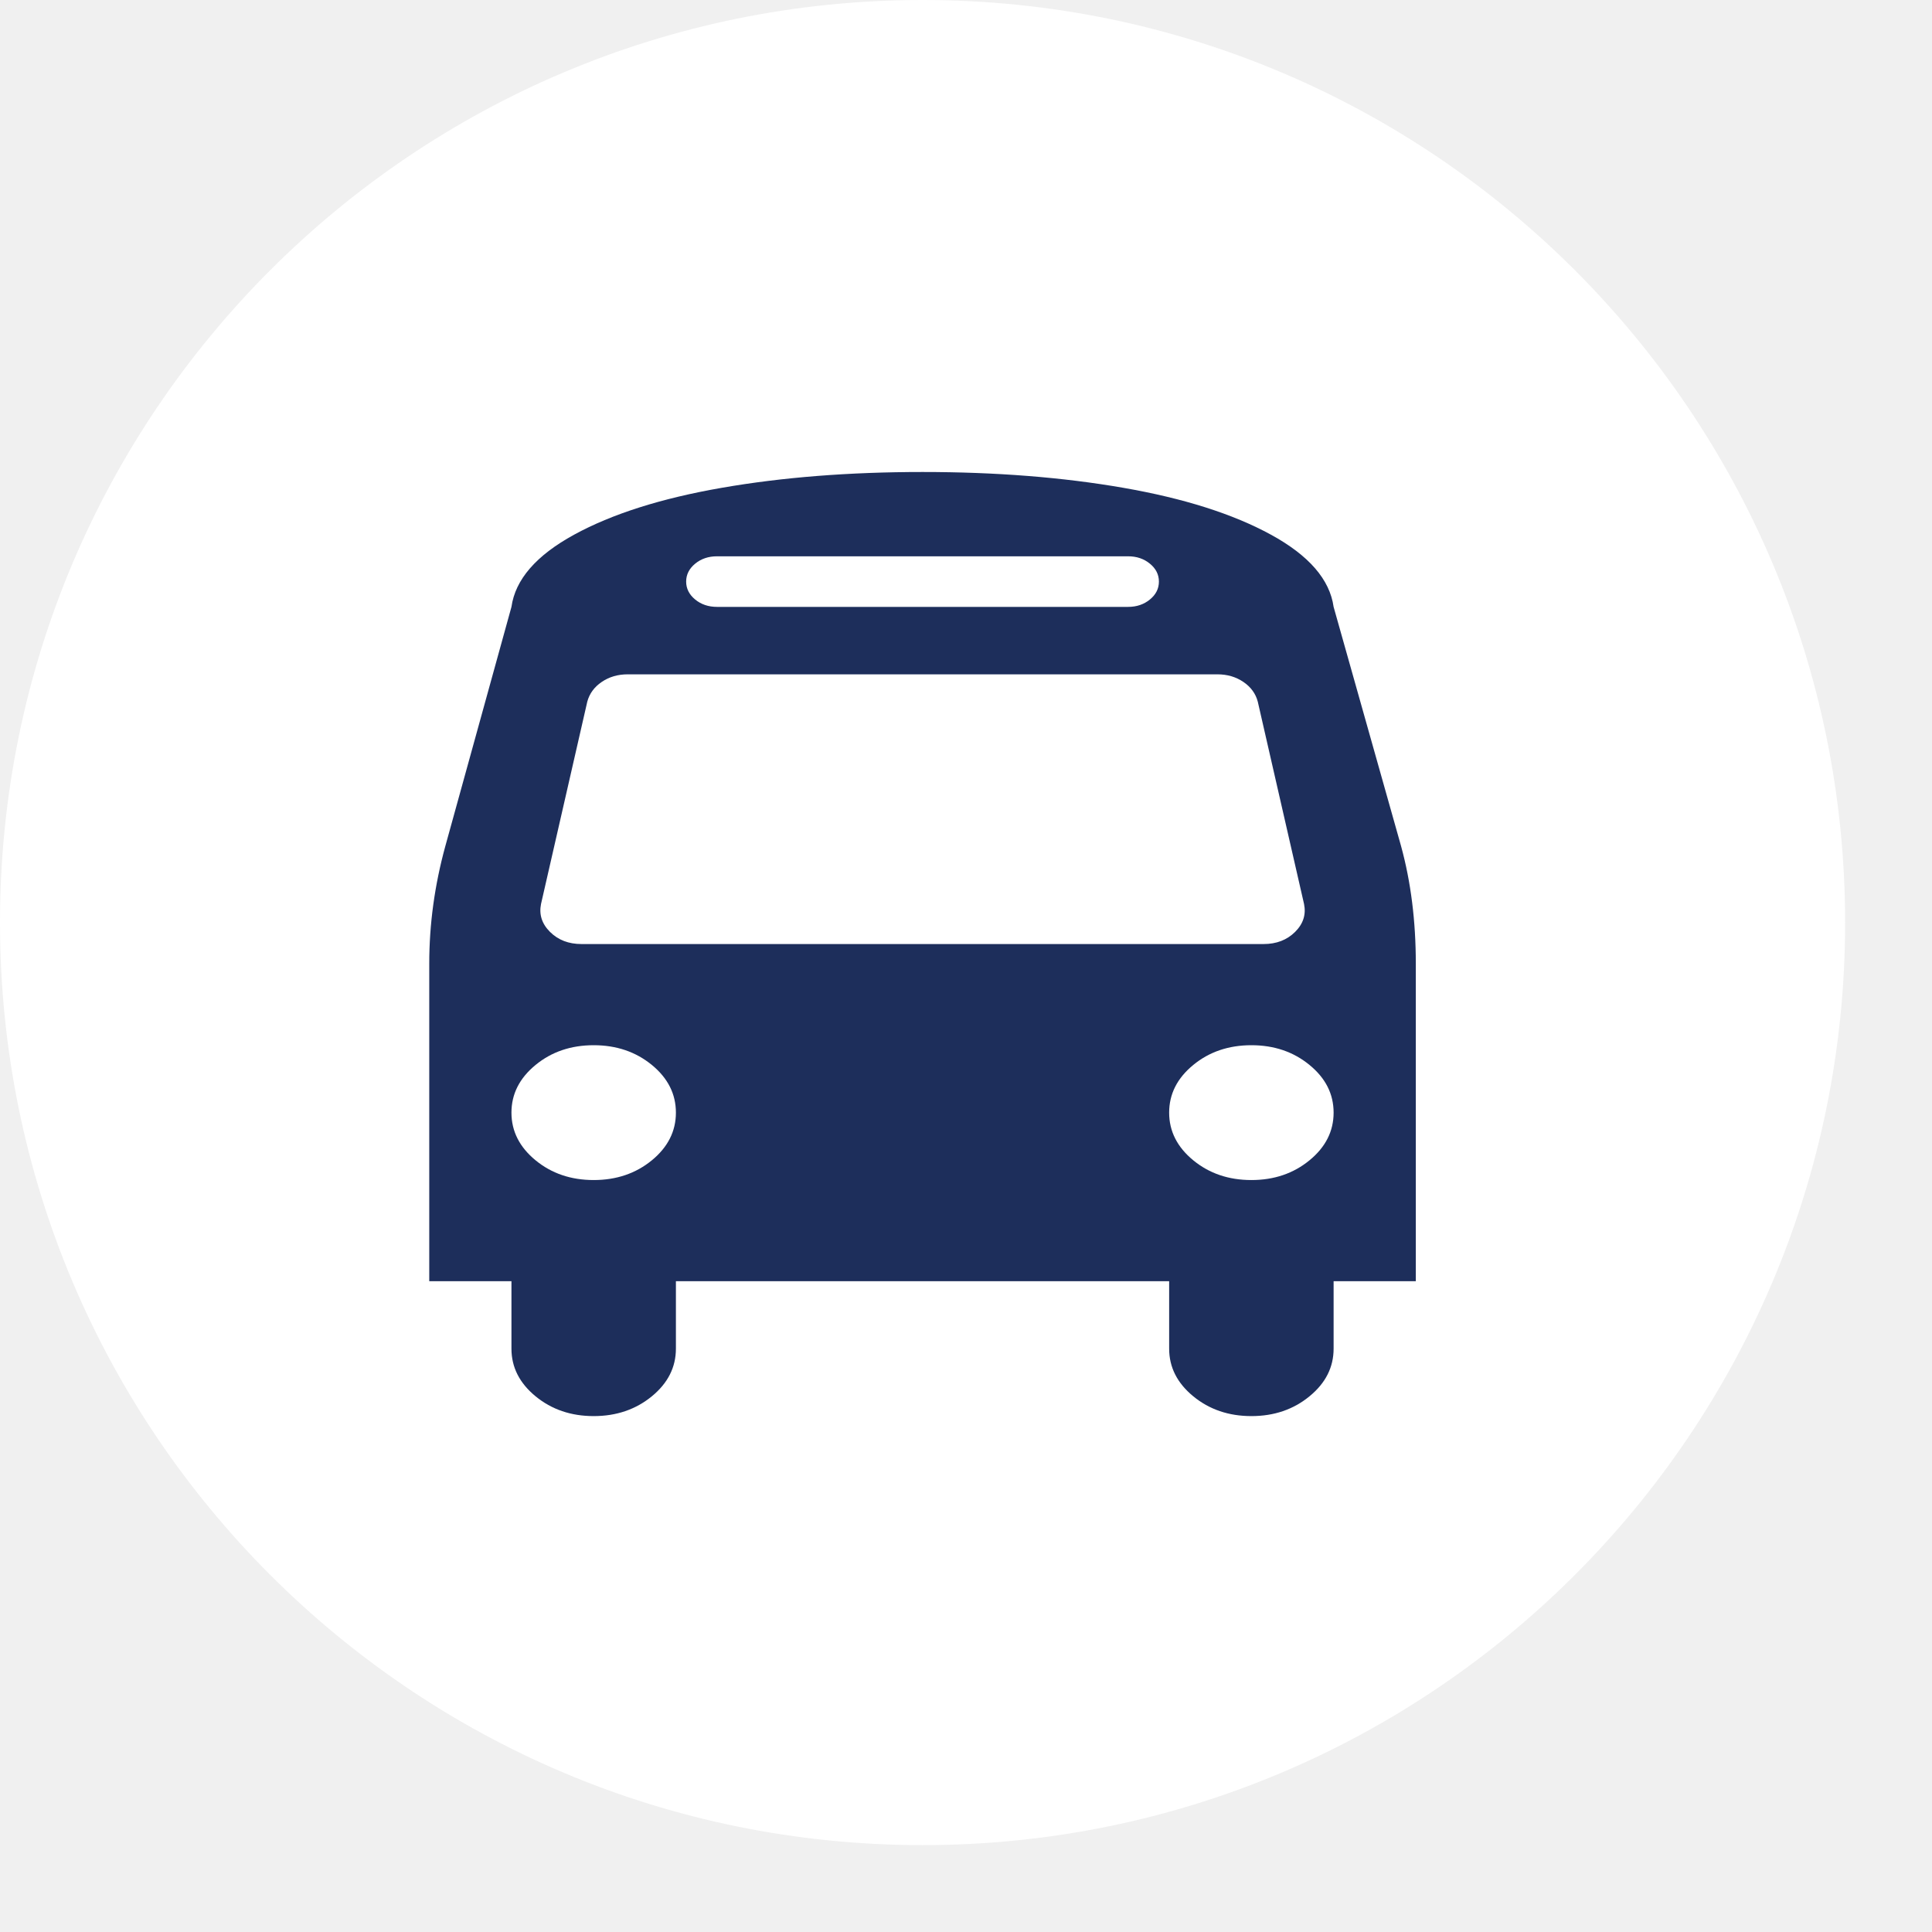
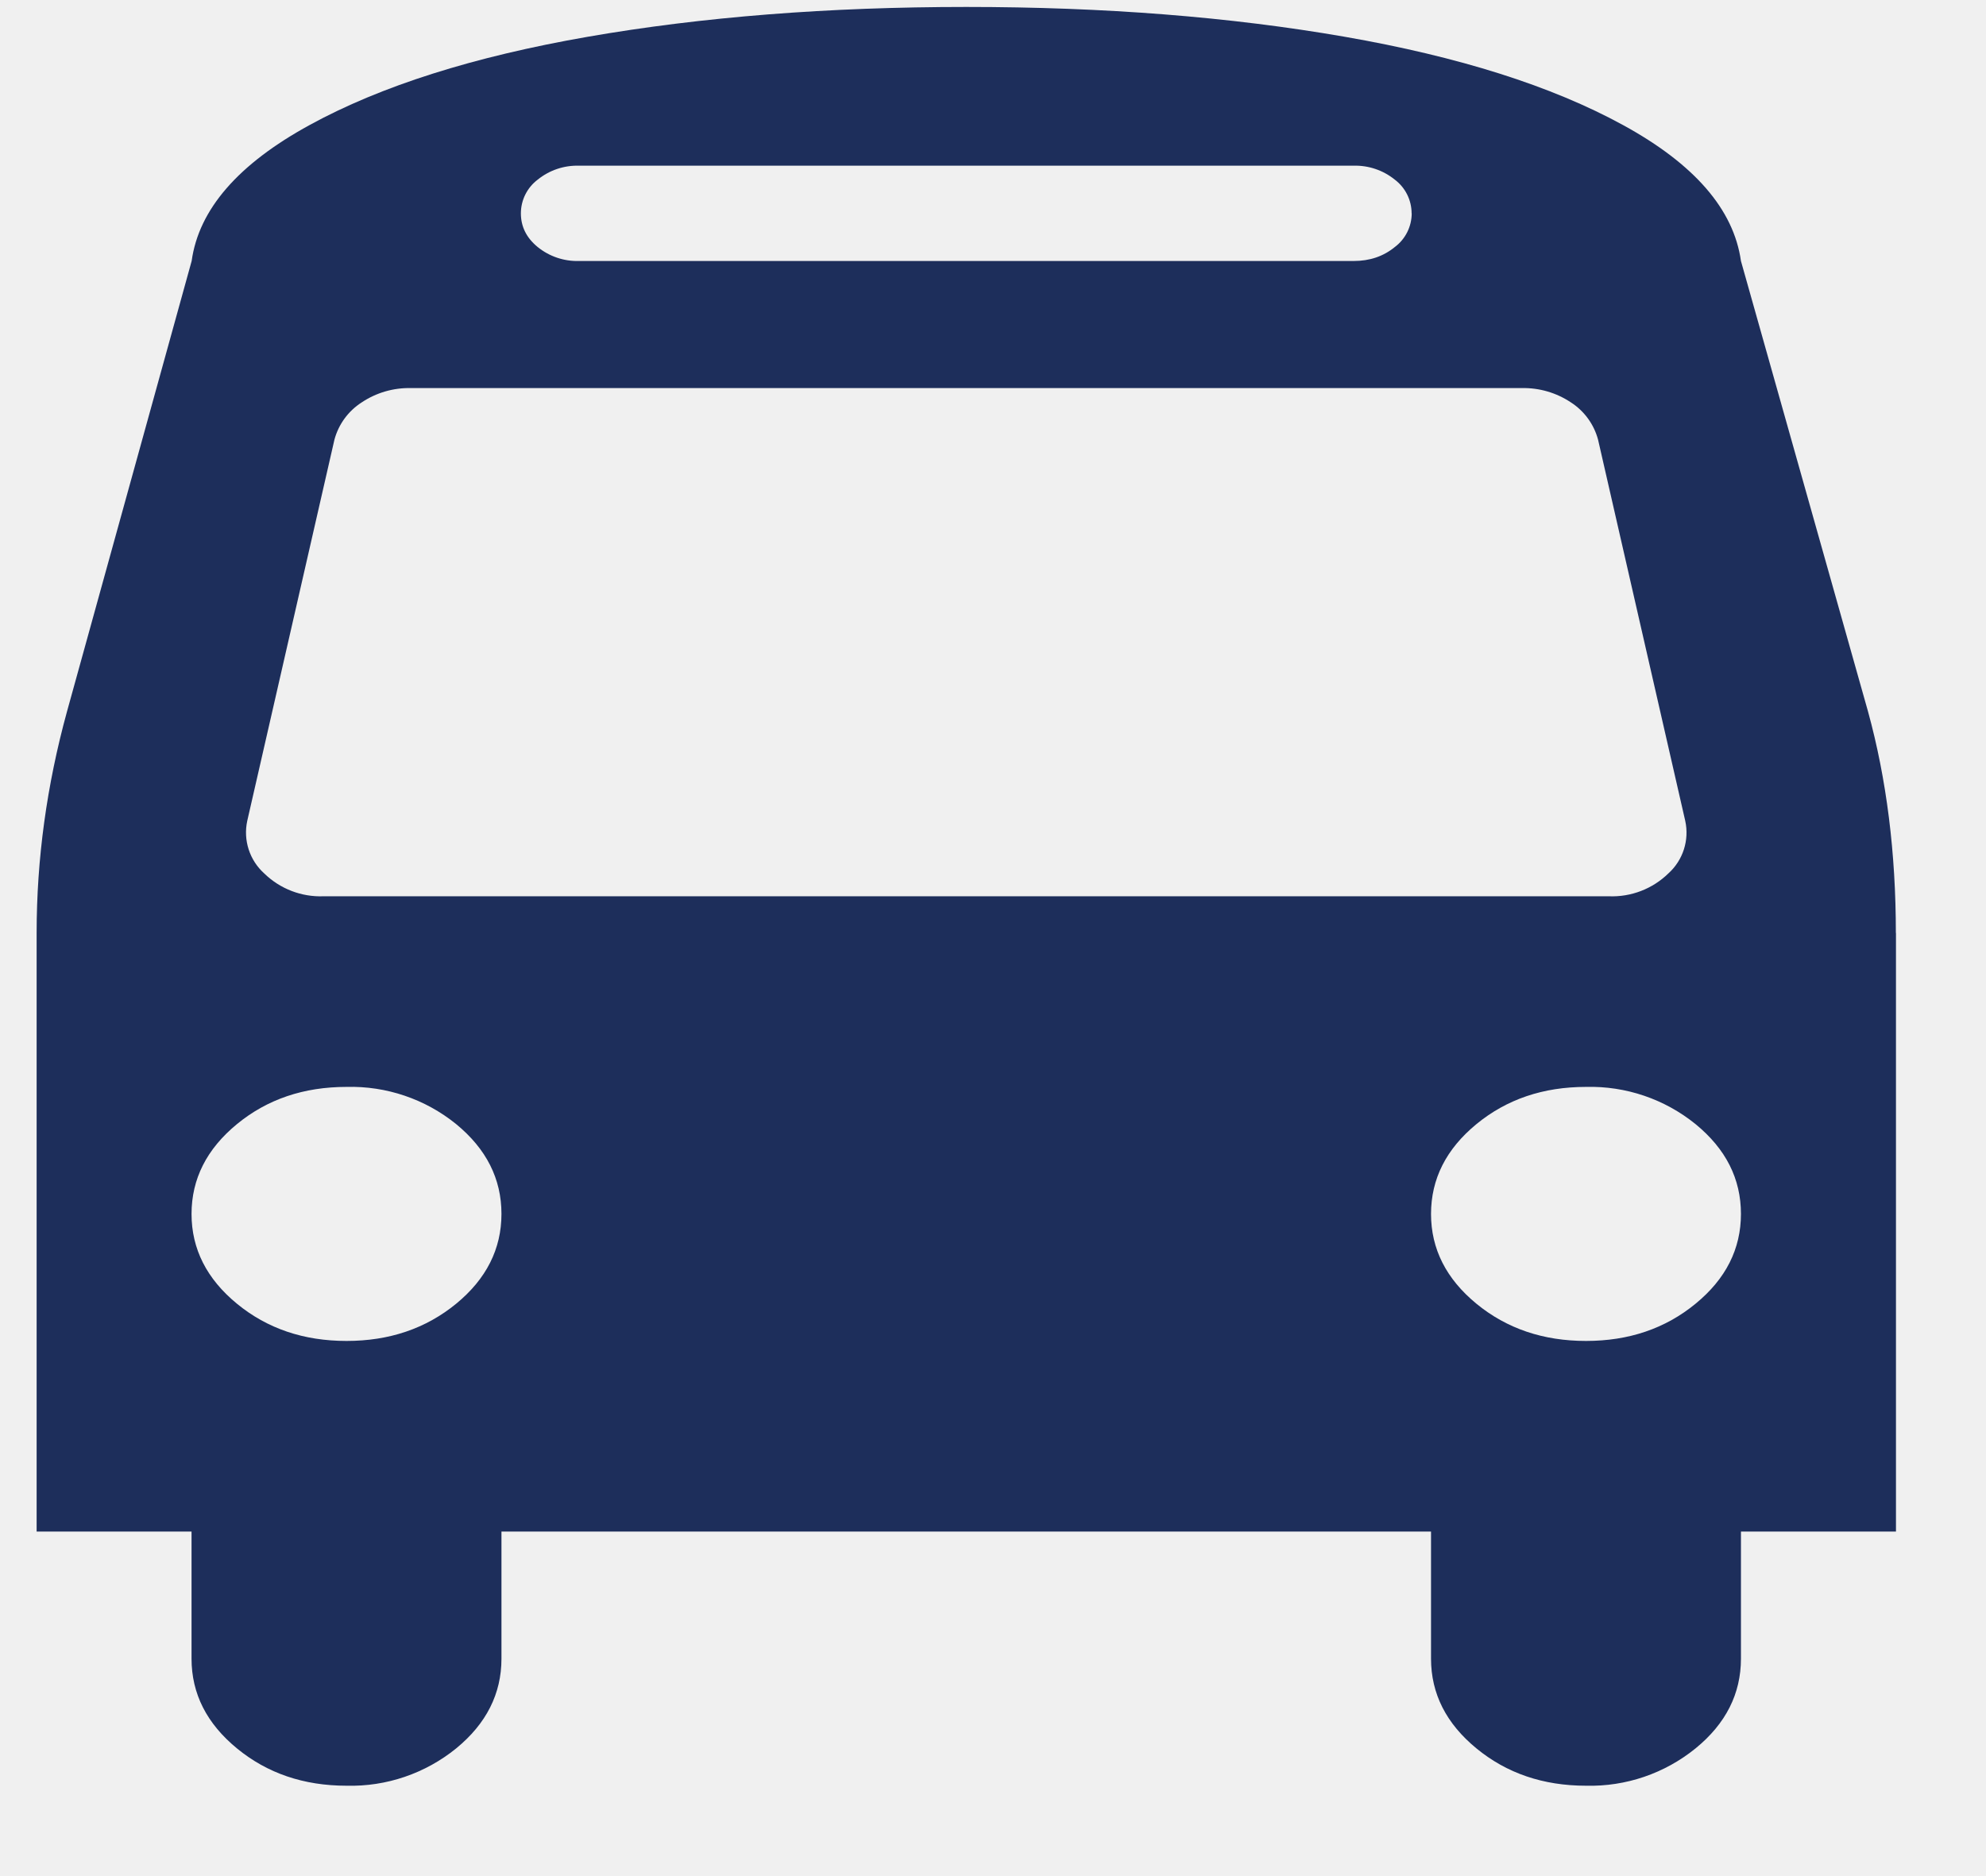
- <svg xmlns="http://www.w3.org/2000/svg" width="33" height="33" viewBox="0 0 33 33" fill="none">
-   <circle cx="15.758" cy="15.758" r="15.758" fill="white" />
-   <g clip-path="url(#clip0)">
-     <path d="M11.545 19.005C11.545 18.686 11.408 18.415 11.134 18.19C10.859 17.965 10.528 17.853 10.141 17.853C9.753 17.853 9.422 17.965 9.148 18.19C8.874 18.415 8.736 18.686 8.736 19.005C8.736 19.322 8.874 19.594 9.148 19.819C9.422 20.044 9.753 20.156 10.141 20.156C10.528 20.156 10.859 20.044 11.134 19.819C11.408 19.594 11.545 19.322 11.545 19.005ZM22.779 19.005C22.779 18.686 22.642 18.415 22.367 18.19C22.093 17.965 21.762 17.853 21.375 17.853C20.987 17.853 20.656 17.965 20.382 18.19C20.108 18.415 19.97 18.686 19.97 19.005C19.97 19.322 20.108 19.594 20.382 19.819C20.656 20.044 20.987 20.156 21.375 20.156C21.762 20.156 22.093 20.044 22.367 19.819C22.642 19.594 22.779 19.322 22.779 19.005ZM22.274 15.441L21.484 11.986C21.448 11.848 21.366 11.735 21.238 11.648C21.11 11.561 20.962 11.518 20.793 11.518H10.722C10.554 11.518 10.406 11.561 10.278 11.648C10.15 11.735 10.068 11.848 10.031 11.986L9.241 15.441C9.205 15.621 9.256 15.78 9.395 15.918C9.534 16.056 9.713 16.125 9.932 16.125H21.583C21.802 16.125 21.982 16.056 22.121 15.918C22.26 15.78 22.311 15.621 22.274 15.441ZM19.795 9.934C19.795 9.814 19.744 9.712 19.641 9.628C19.539 9.544 19.415 9.502 19.268 9.502H12.247C12.101 9.502 11.976 9.544 11.874 9.628C11.772 9.712 11.72 9.814 11.72 9.934C11.72 10.054 11.772 10.156 11.874 10.24C11.976 10.324 12.101 10.366 12.247 10.366H19.268C19.415 10.366 19.539 10.324 19.641 10.24C19.744 10.156 19.795 10.054 19.795 9.934ZM24.183 16.458V21.884H22.779V23.036C22.779 23.354 22.642 23.625 22.367 23.85C22.093 24.075 21.762 24.188 21.375 24.188C20.987 24.188 20.656 24.075 20.382 23.85C20.108 23.625 19.97 23.354 19.97 23.036V21.884H11.545V23.036C11.545 23.354 11.408 23.625 11.134 23.85C10.859 24.075 10.528 24.188 10.141 24.188C9.753 24.188 9.422 24.075 9.148 23.85C8.874 23.625 8.736 23.354 8.736 23.036V21.884H7.332V16.458C7.332 15.786 7.424 15.117 7.607 14.451L8.736 10.366C8.802 9.898 9.159 9.487 9.806 9.133C10.453 8.779 11.294 8.512 12.329 8.332C13.364 8.152 14.507 8.062 15.758 8.062C17.008 8.062 18.151 8.152 19.186 8.332C20.221 8.512 21.062 8.779 21.709 9.133C22.357 9.487 22.713 9.898 22.779 10.366L23.931 14.451C24.099 15.063 24.183 15.732 24.183 16.458Z" fill="#1D2E5B" />
-   </g>
-   <defs>
-     <clipPath id="clip0">
-       <rect width="16.858" height="16.125" fill="white" transform="translate(7.32956 8.0625)" />
-     </clipPath>
-   </defs>
+ <svg xmlns="http://www.w3.org/2000/svg" width="18" height="17" fill="none">
+   <path d="M4.545 11.005c0-.319-.137-.59-.411-.815a1.515 1.515 0 00-.993-.337c-.388 0-.719.112-.993.337-.274.225-.412.497-.412.815 0 .317.138.589.412.814.274.225.605.337.993.337.387 0 .718-.112.993-.337.274-.225.411-.497.411-.815zm11.234 0c0-.319-.137-.59-.412-.815a1.515 1.515 0 00-.992-.337c-.388 0-.719.112-.993.337-.274.225-.412.497-.412.815 0 .317.138.589.412.814.274.225.605.337.993.337.387 0 .718-.112.992-.337.275-.225.412-.497.412-.815zm-.505-3.564l-.79-3.455a.58.58 0 00-.246-.338.772.772 0 00-.445-.13H3.723a.771.771 0 00-.445.13.58.58 0 00-.247.338l-.79 3.455a.499.499 0 00.154.477.73.73 0 00.537.207h11.651a.73.73 0 00.538-.207.498.498 0 00.153-.477zm-2.48-5.507a.383.383 0 00-.153-.306.569.569 0 00-.373-.126h-7.02a.569.569 0 00-.374.126.383.383 0 00-.153.306c0 .12.05.222.153.306a.569.569 0 00.373.126h7.021c.147 0 .27-.042.373-.126a.383.383 0 00.154-.306zm4.39 6.524v5.426h-1.405v1.152c0 .318-.137.59-.412.814a1.515 1.515 0 01-.992.338c-.388 0-.719-.113-.993-.338-.274-.225-.412-.496-.412-.814v-1.152H4.545v1.152c0 .318-.137.59-.411.814a1.515 1.515 0 01-.993.338c-.388 0-.719-.113-.993-.338-.274-.225-.412-.496-.412-.814v-1.152H.332V8.458c0-.672.092-1.34.275-2.007l1.13-4.085c.065-.468.422-.879 1.07-1.233.646-.354 1.487-.62 2.522-.8 1.035-.18 2.178-.27 3.429-.27 1.25 0 2.393.09 3.428.27 1.035.18 1.876.446 2.523.8.648.354 1.004.765 1.07 1.233l1.152 4.085c.168.612.252 1.281.252 2.007z" fill="#1D2E5B" />
</svg>
